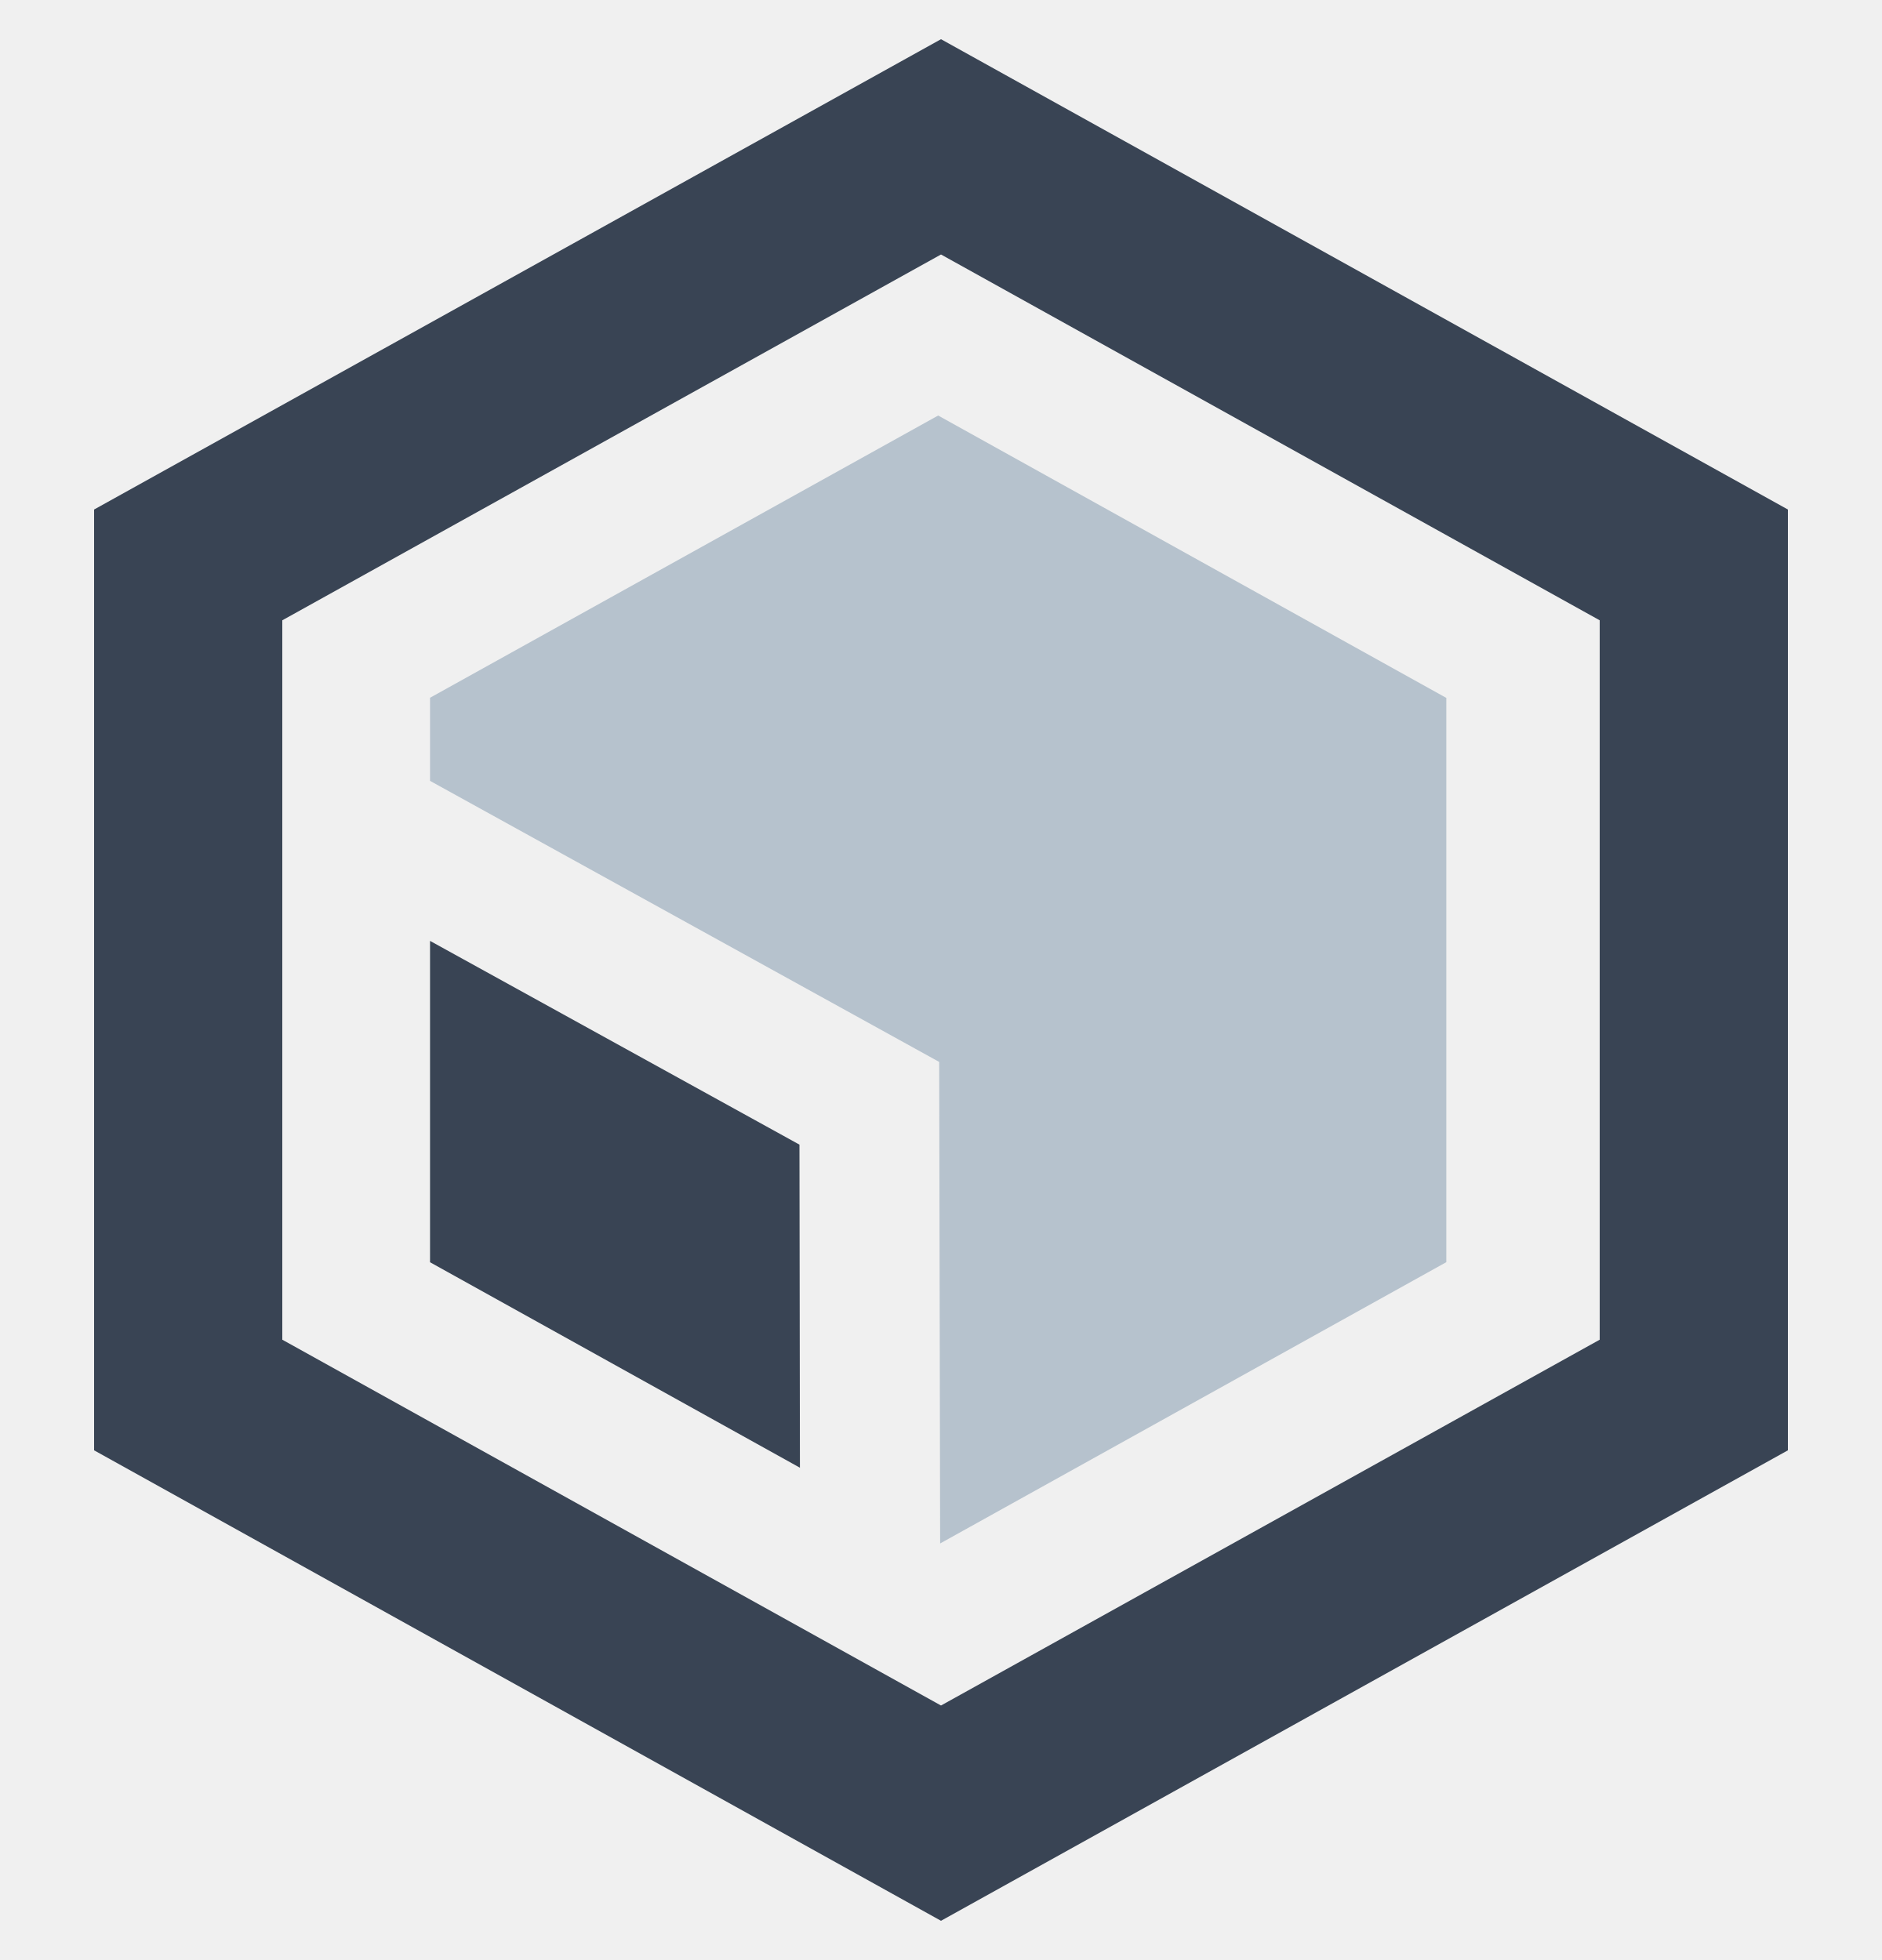
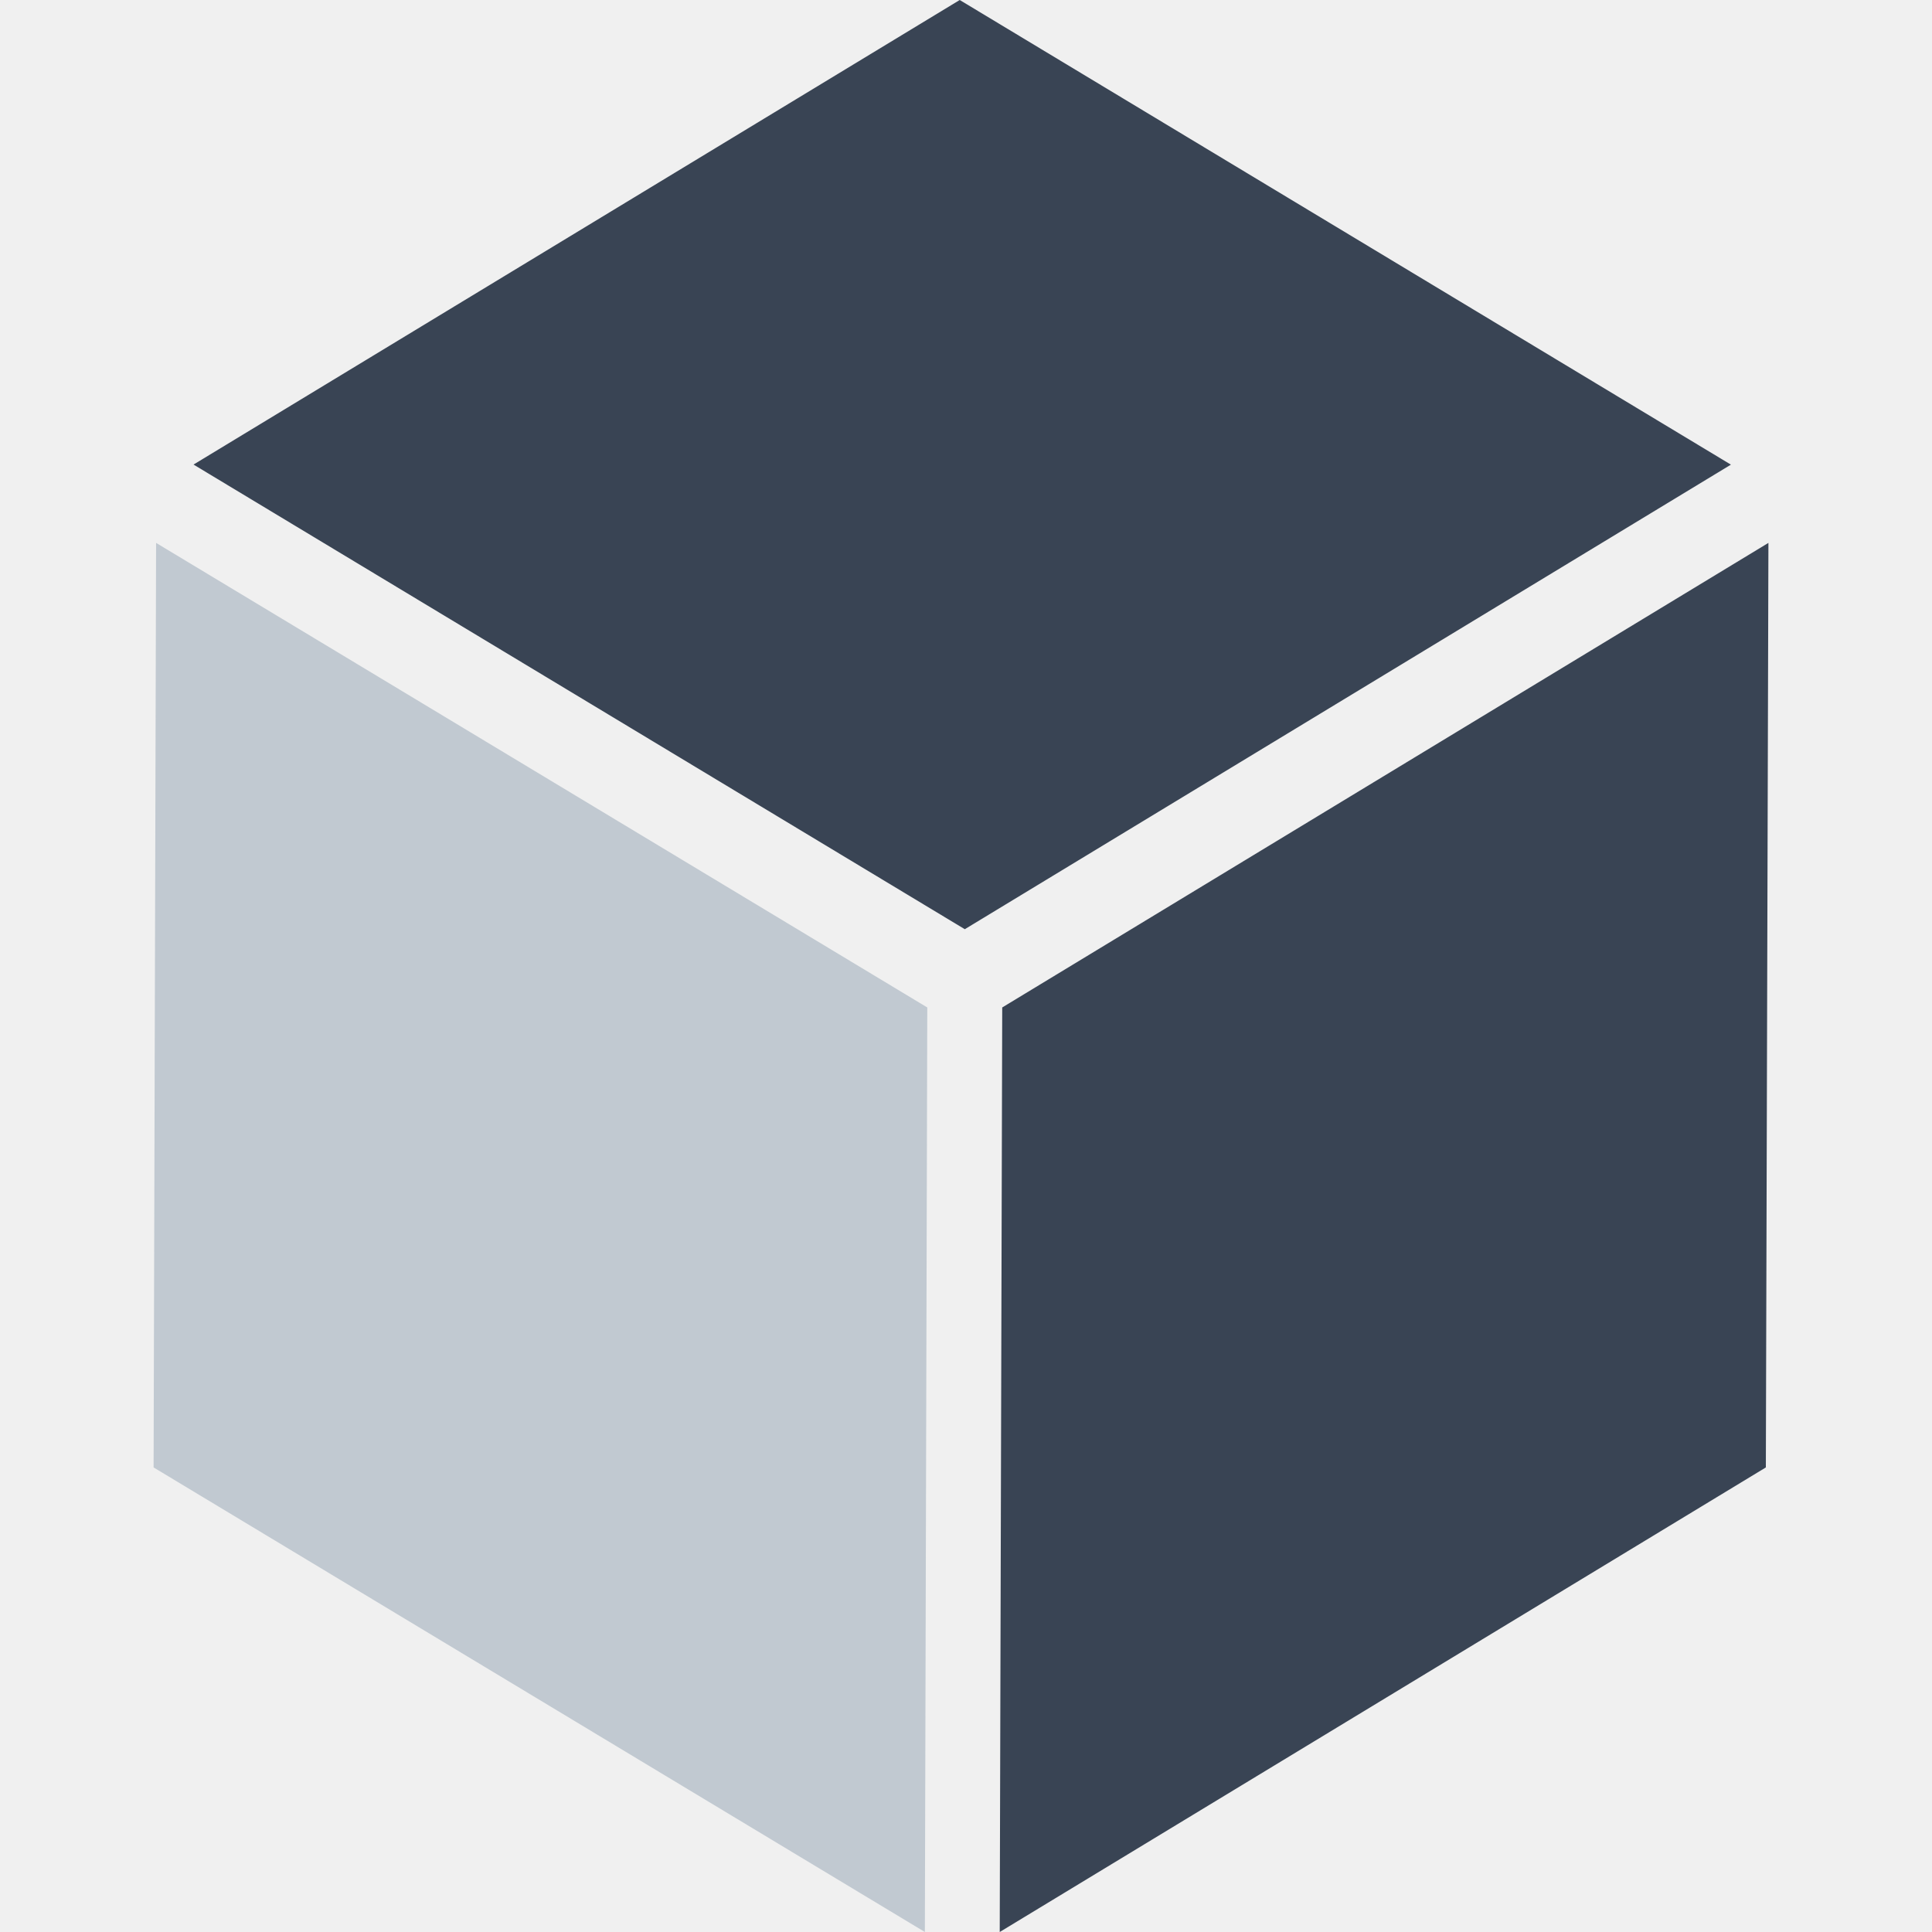
- <svg xmlns="http://www.w3.org/2000/svg" width="24" height="25" viewBox="0 0 24 25" fill="none">
-   <path fill-rule="evenodd" clip-rule="evenodd" d="M12 0.5L1.2 6.499V18.499L12 24.5L22.8 18.499V6.499L12 0.5ZM3.6 17.088V7.912L12 3.246L20.4 7.912V17.088L12 21.754L3.6 17.088Z" fill="#394454" />
-   <path fill-rule="evenodd" clip-rule="evenodd" d="M11.964 5.3L5.484 8.9V9.96L11.977 13.545L11.989 19.687L18.444 16.099V8.902L11.964 5.3Z" fill="#B6C2CD" />
-   <path fill-rule="evenodd" clip-rule="evenodd" d="M5.484 16.1L10.201 18.721L10.195 14.6L5.484 12.001V16.1Z" fill="#394454" />
+ <svg xmlns="http://www.w3.org/2000/svg" width="24" height="24" viewBox="0 0 24 24" fill="none">
+   <g clip-path="url(#clip0_609_1043)">
+     <path fill-rule="evenodd" clip-rule="evenodd" d="M1.908 18.229L11.489 24L11.519 12.515L1.939 6.744L1.908 18.229Z" fill="#C1C9D1" />
+     <path fill-rule="evenodd" clip-rule="evenodd" d="M12.45 12.515L12.419 24L21.936 18.229L21.968 6.744L12.45 12.515ZM2.404 5.771L11.985 11.543L21.502 5.772L11.922 0L2.404 5.771Z" fill="#394454" />
+   </g>
+   <defs>
+     <clipPath id="clip0_609_1043">
+       <rect width="23" height="24" fill="white" transform="translate(0.375)" />
+     </clipPath>
+   </defs>
</svg>
